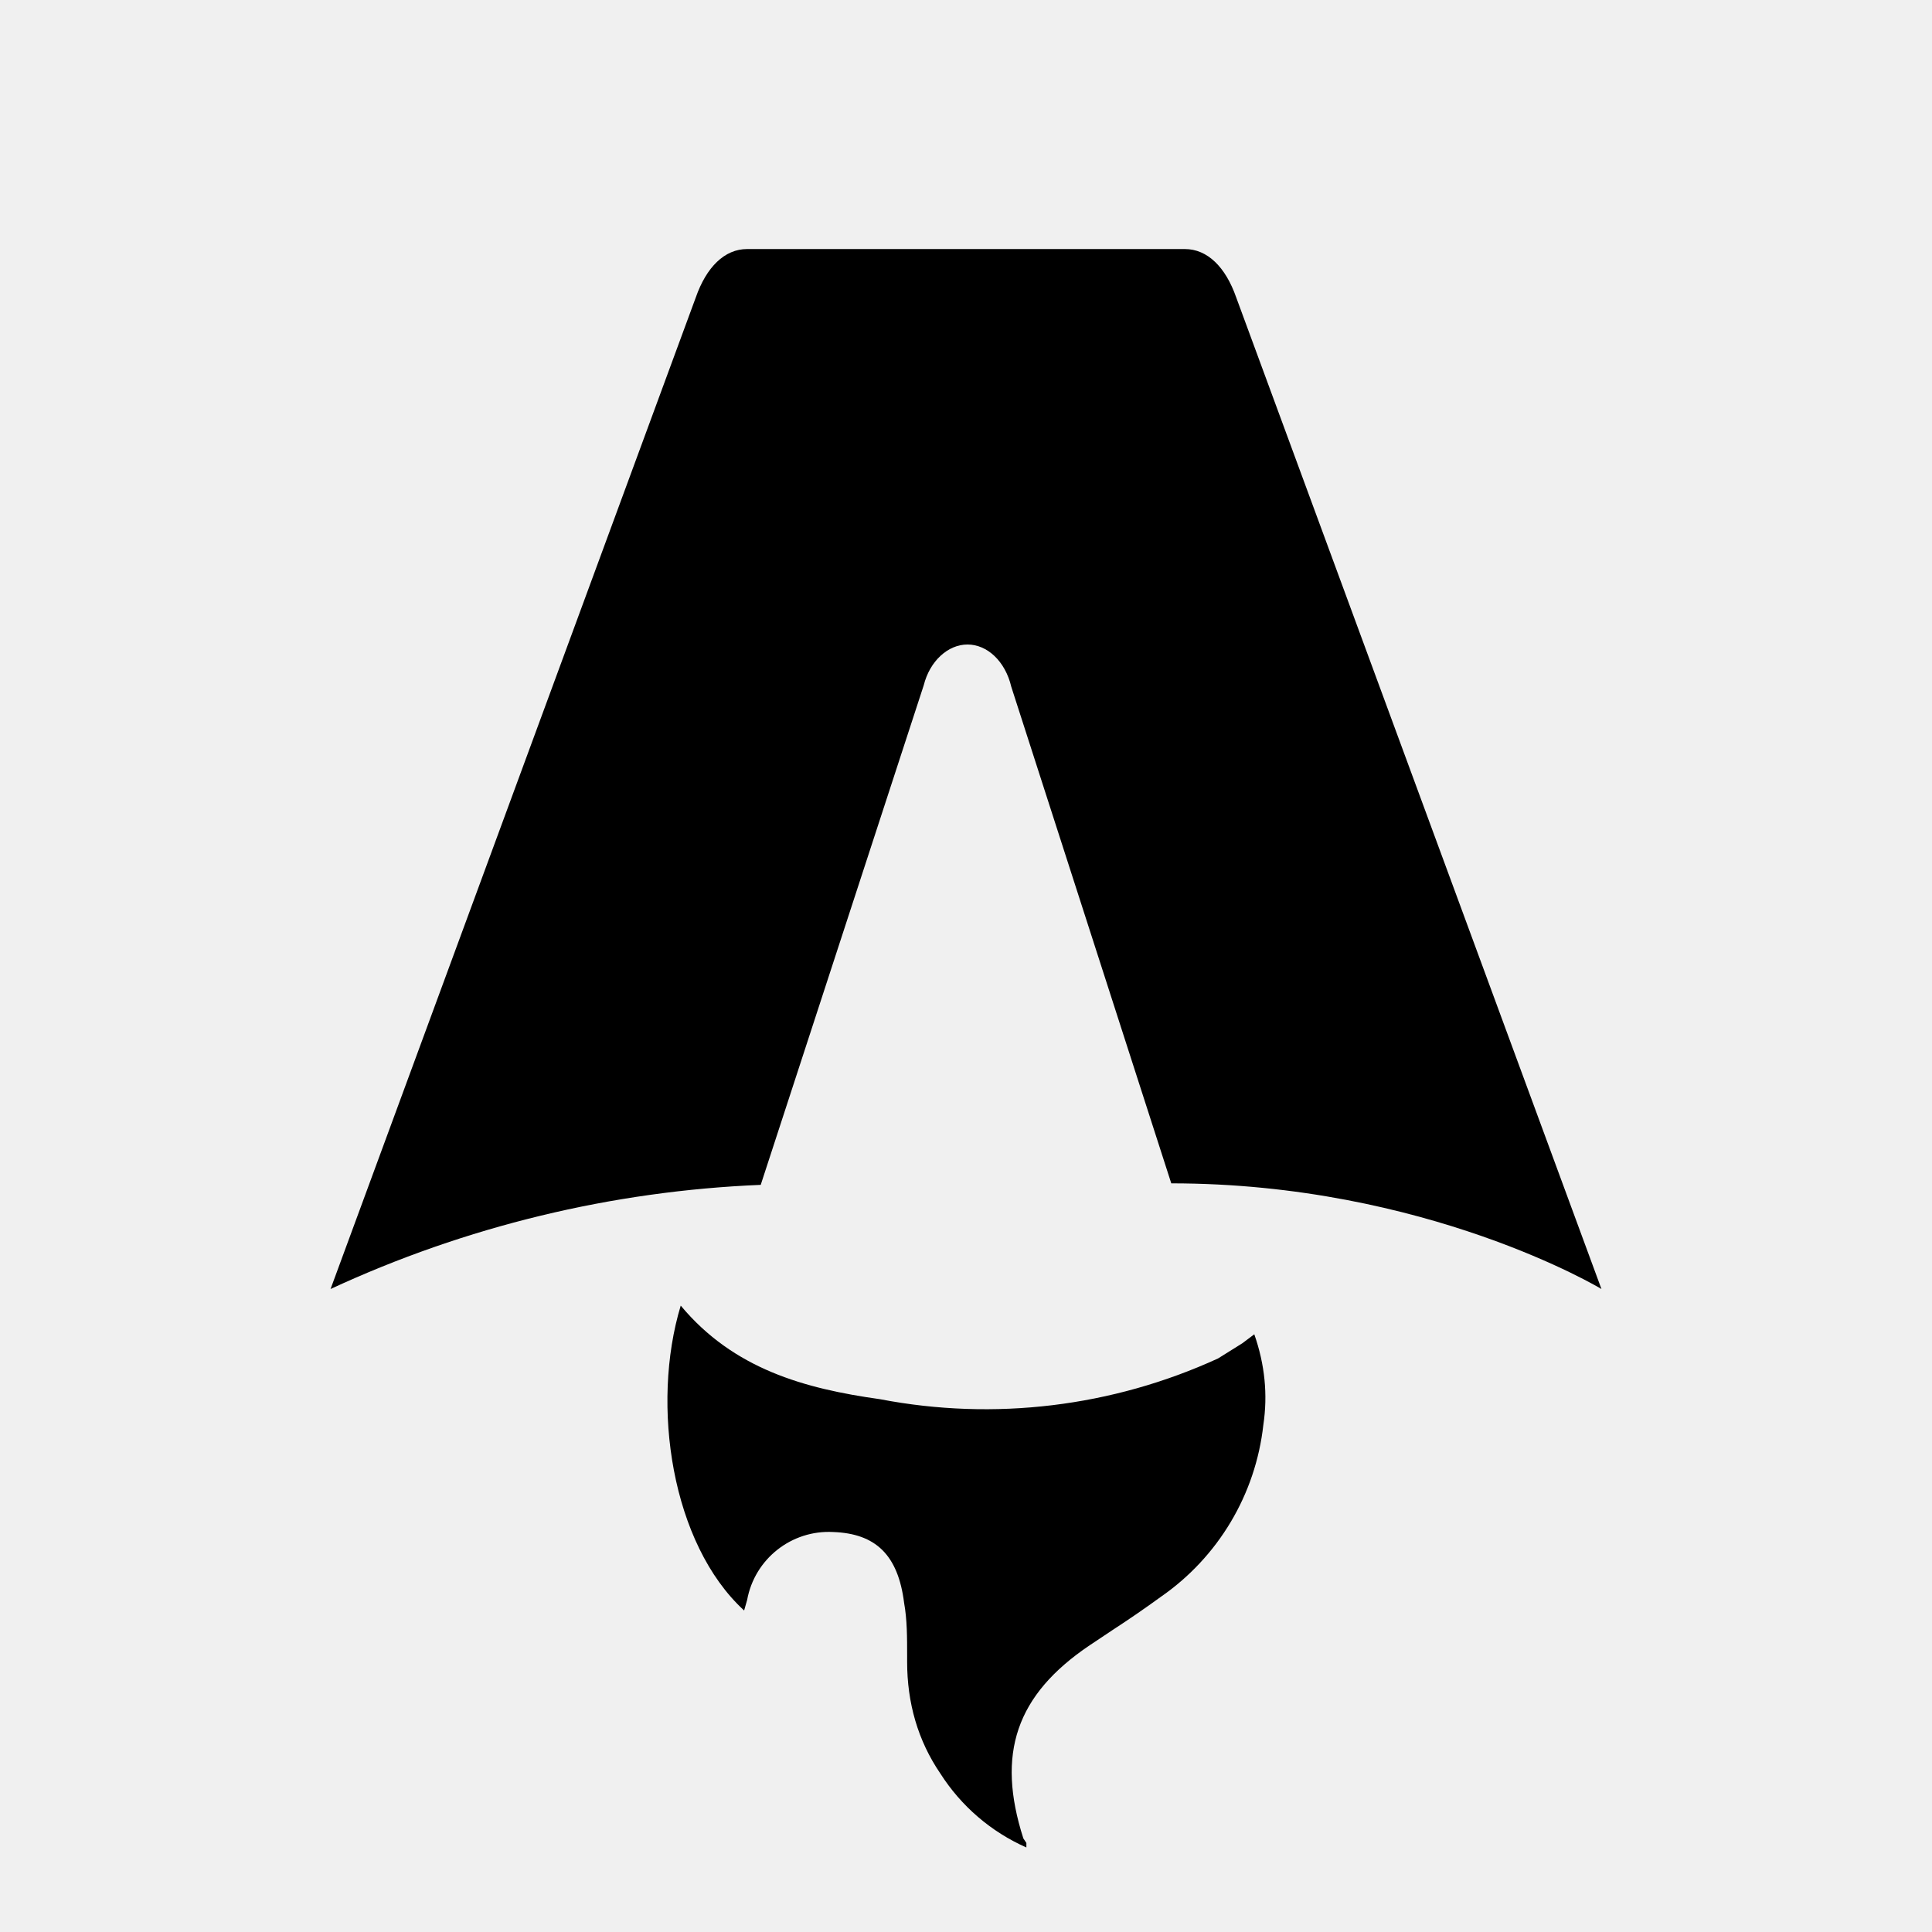
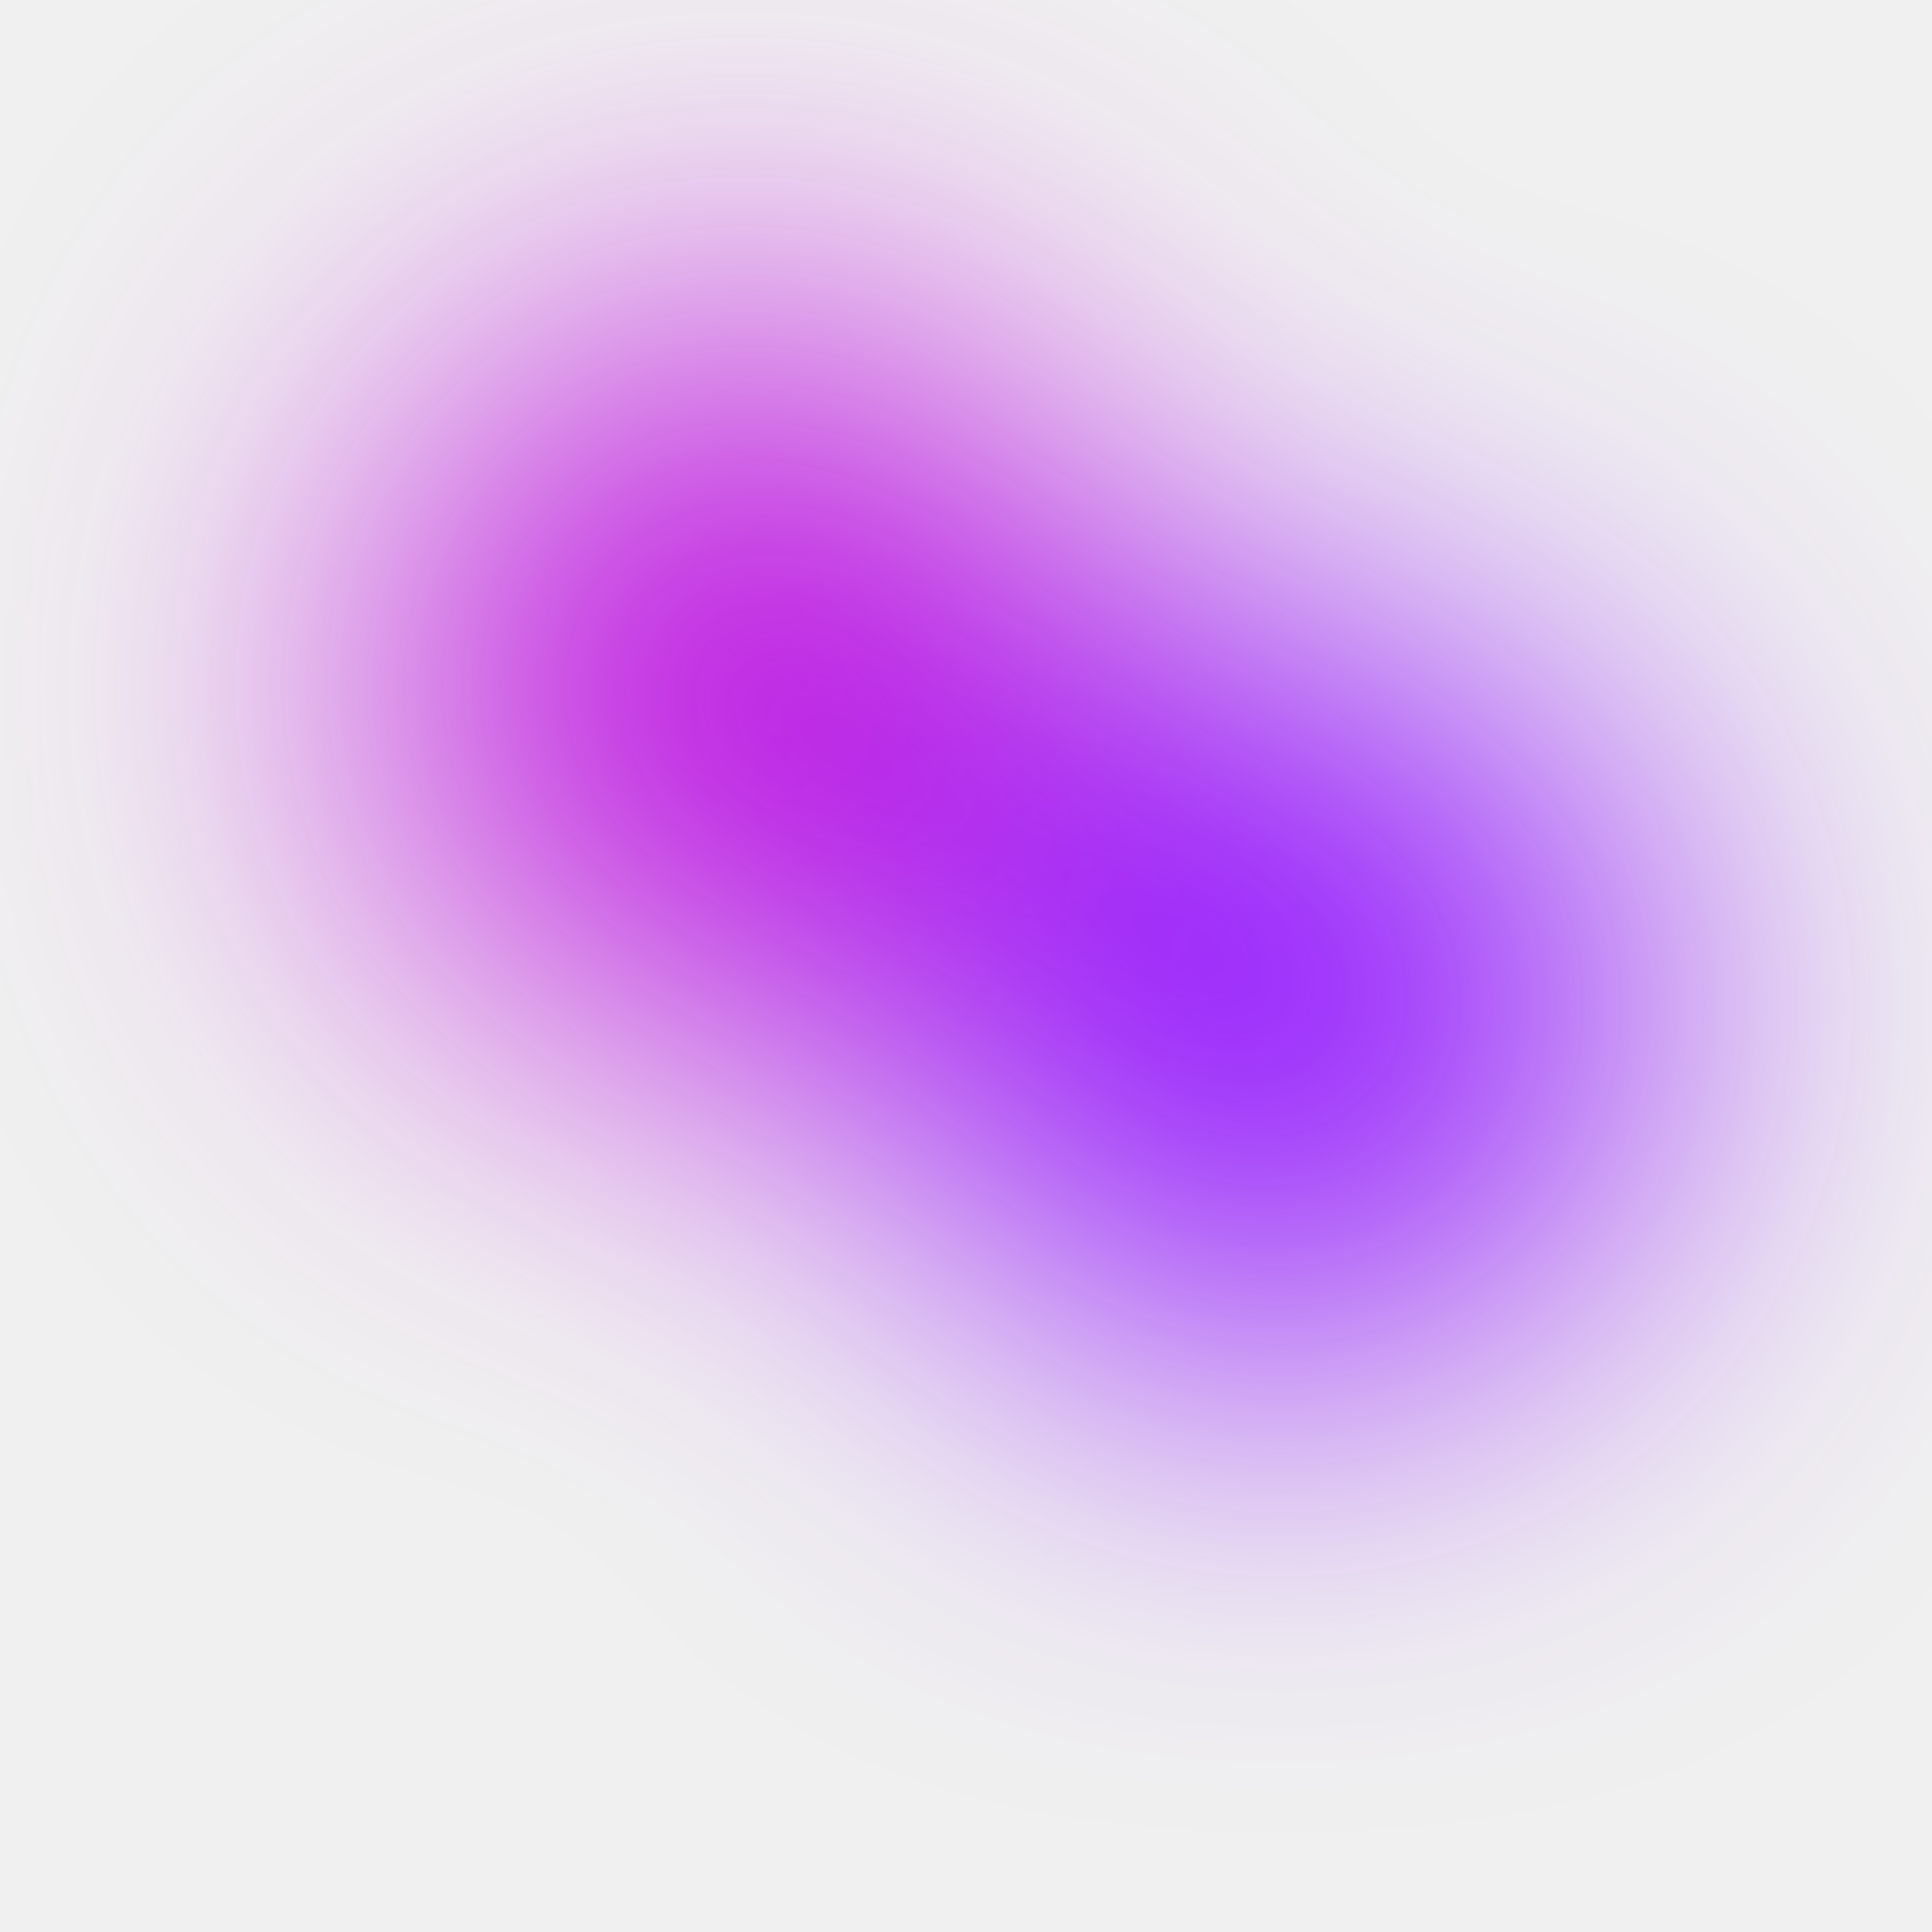
- <svg xmlns="http://www.w3.org/2000/svg" fill="none" viewBox="0 0 128 128">
-   <path d="M50.4 78.5a75.1 75.1 0 0 0-28.5 6.9l24.2-65.7c.7-2 1.9-3.2 3.4-3.2h29c1.5 0 2.7 1.2 3.4 3.2l24.2 65.7s-11.6-7-28.5-7L67 45.5c-.4-1.7-1.6-2.8-2.9-2.8-1.3 0-2.5 1.1-2.9 2.7L50.4 78.5Zm-1.1 28.2Zm-4.2-20.2c-2 6.6-.6 15.8 4.2 20.2a17.5 17.5 0 0 1 .2-.7 5.5 5.5 0 0 1 5.7-4.5c2.8.1 4.3 1.5 4.7 4.7.2 1.1.2 2.3.2 3.5v.4c0 2.7.7 5.2 2.2 7.4a13 13 0 0 0 5.7 4.9v-.3l-.2-.3c-1.8-5.6-.5-9.5 4.4-12.8l1.5-1a73 73 0 0 0 3.2-2.2 16 16 0 0 0 6.8-11.4c.3-2 .1-4-.6-6l-.8.6-1.6 1a37 37 0 0 1-22.4 2.7c-5-.7-9.7-2-13.2-6.2Z" />
-   <style>
-         path { fill: #000; }
-         @media (prefers-color-scheme: dark) {
-             path { fill: #FFF; }
-         }
-     </style>
+ <svg xmlns="http://www.w3.org/2000/svg" version="1.1" viewBox="0 0 800 800">
+   <defs>
+     <filter id="bbblurry-filter" x="-100%" y="-100%" width="400%" height="400%" filterUnits="objectBoundingBox" primitiveUnits="userSpaceOnUse" color-interpolation-filters="sRGB">
+       <feGaussianBlur stdDeviation="110" x="0%" y="0%" width="100%" height="100%" in="SourceGraphic" edgeMode="none" result="blur" />
+     </filter>
+   </defs>
+   <g filter="url(#bbblurry-filter)">
+     <ellipse rx="150" ry="150" cx="307.787" cy="283.849" fill="hsla(290, 87%, 47%, 1.00)" />
+     <ellipse rx="150" ry="150" cx="530.813" cy="416.019" fill="hsla(272, 99%, 54%, 1.00)" />
+   </g>
</svg>
